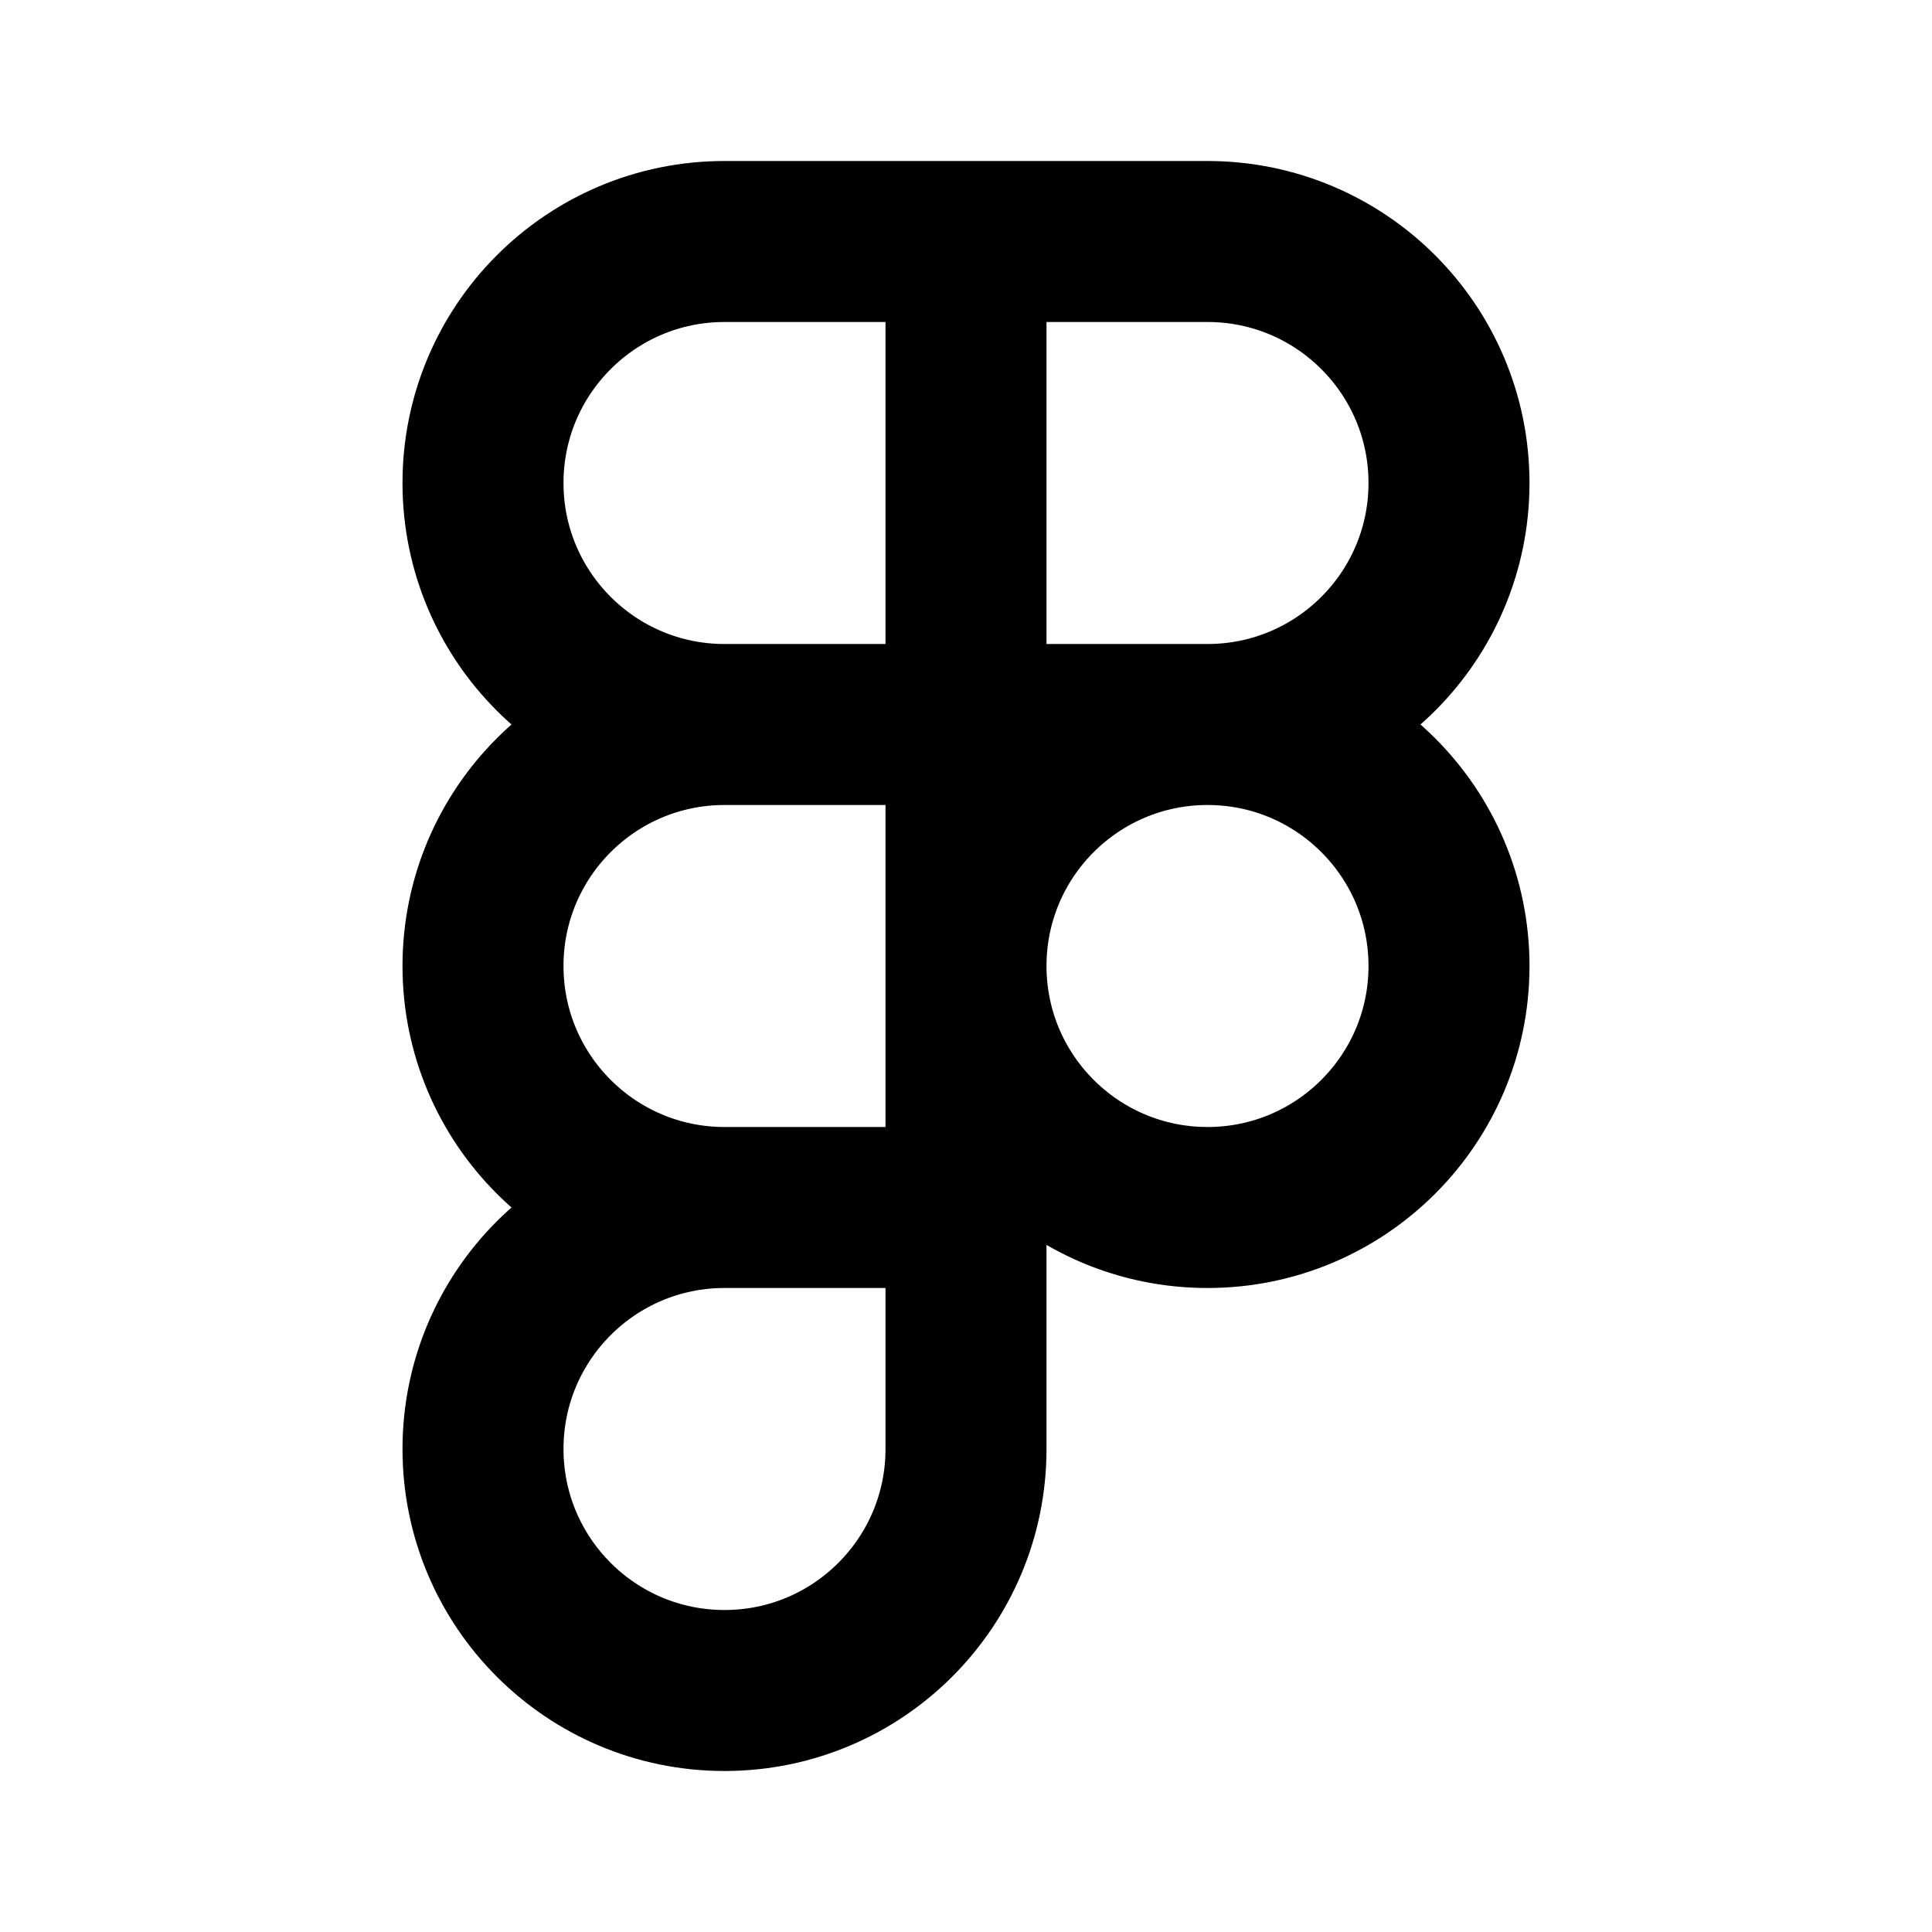
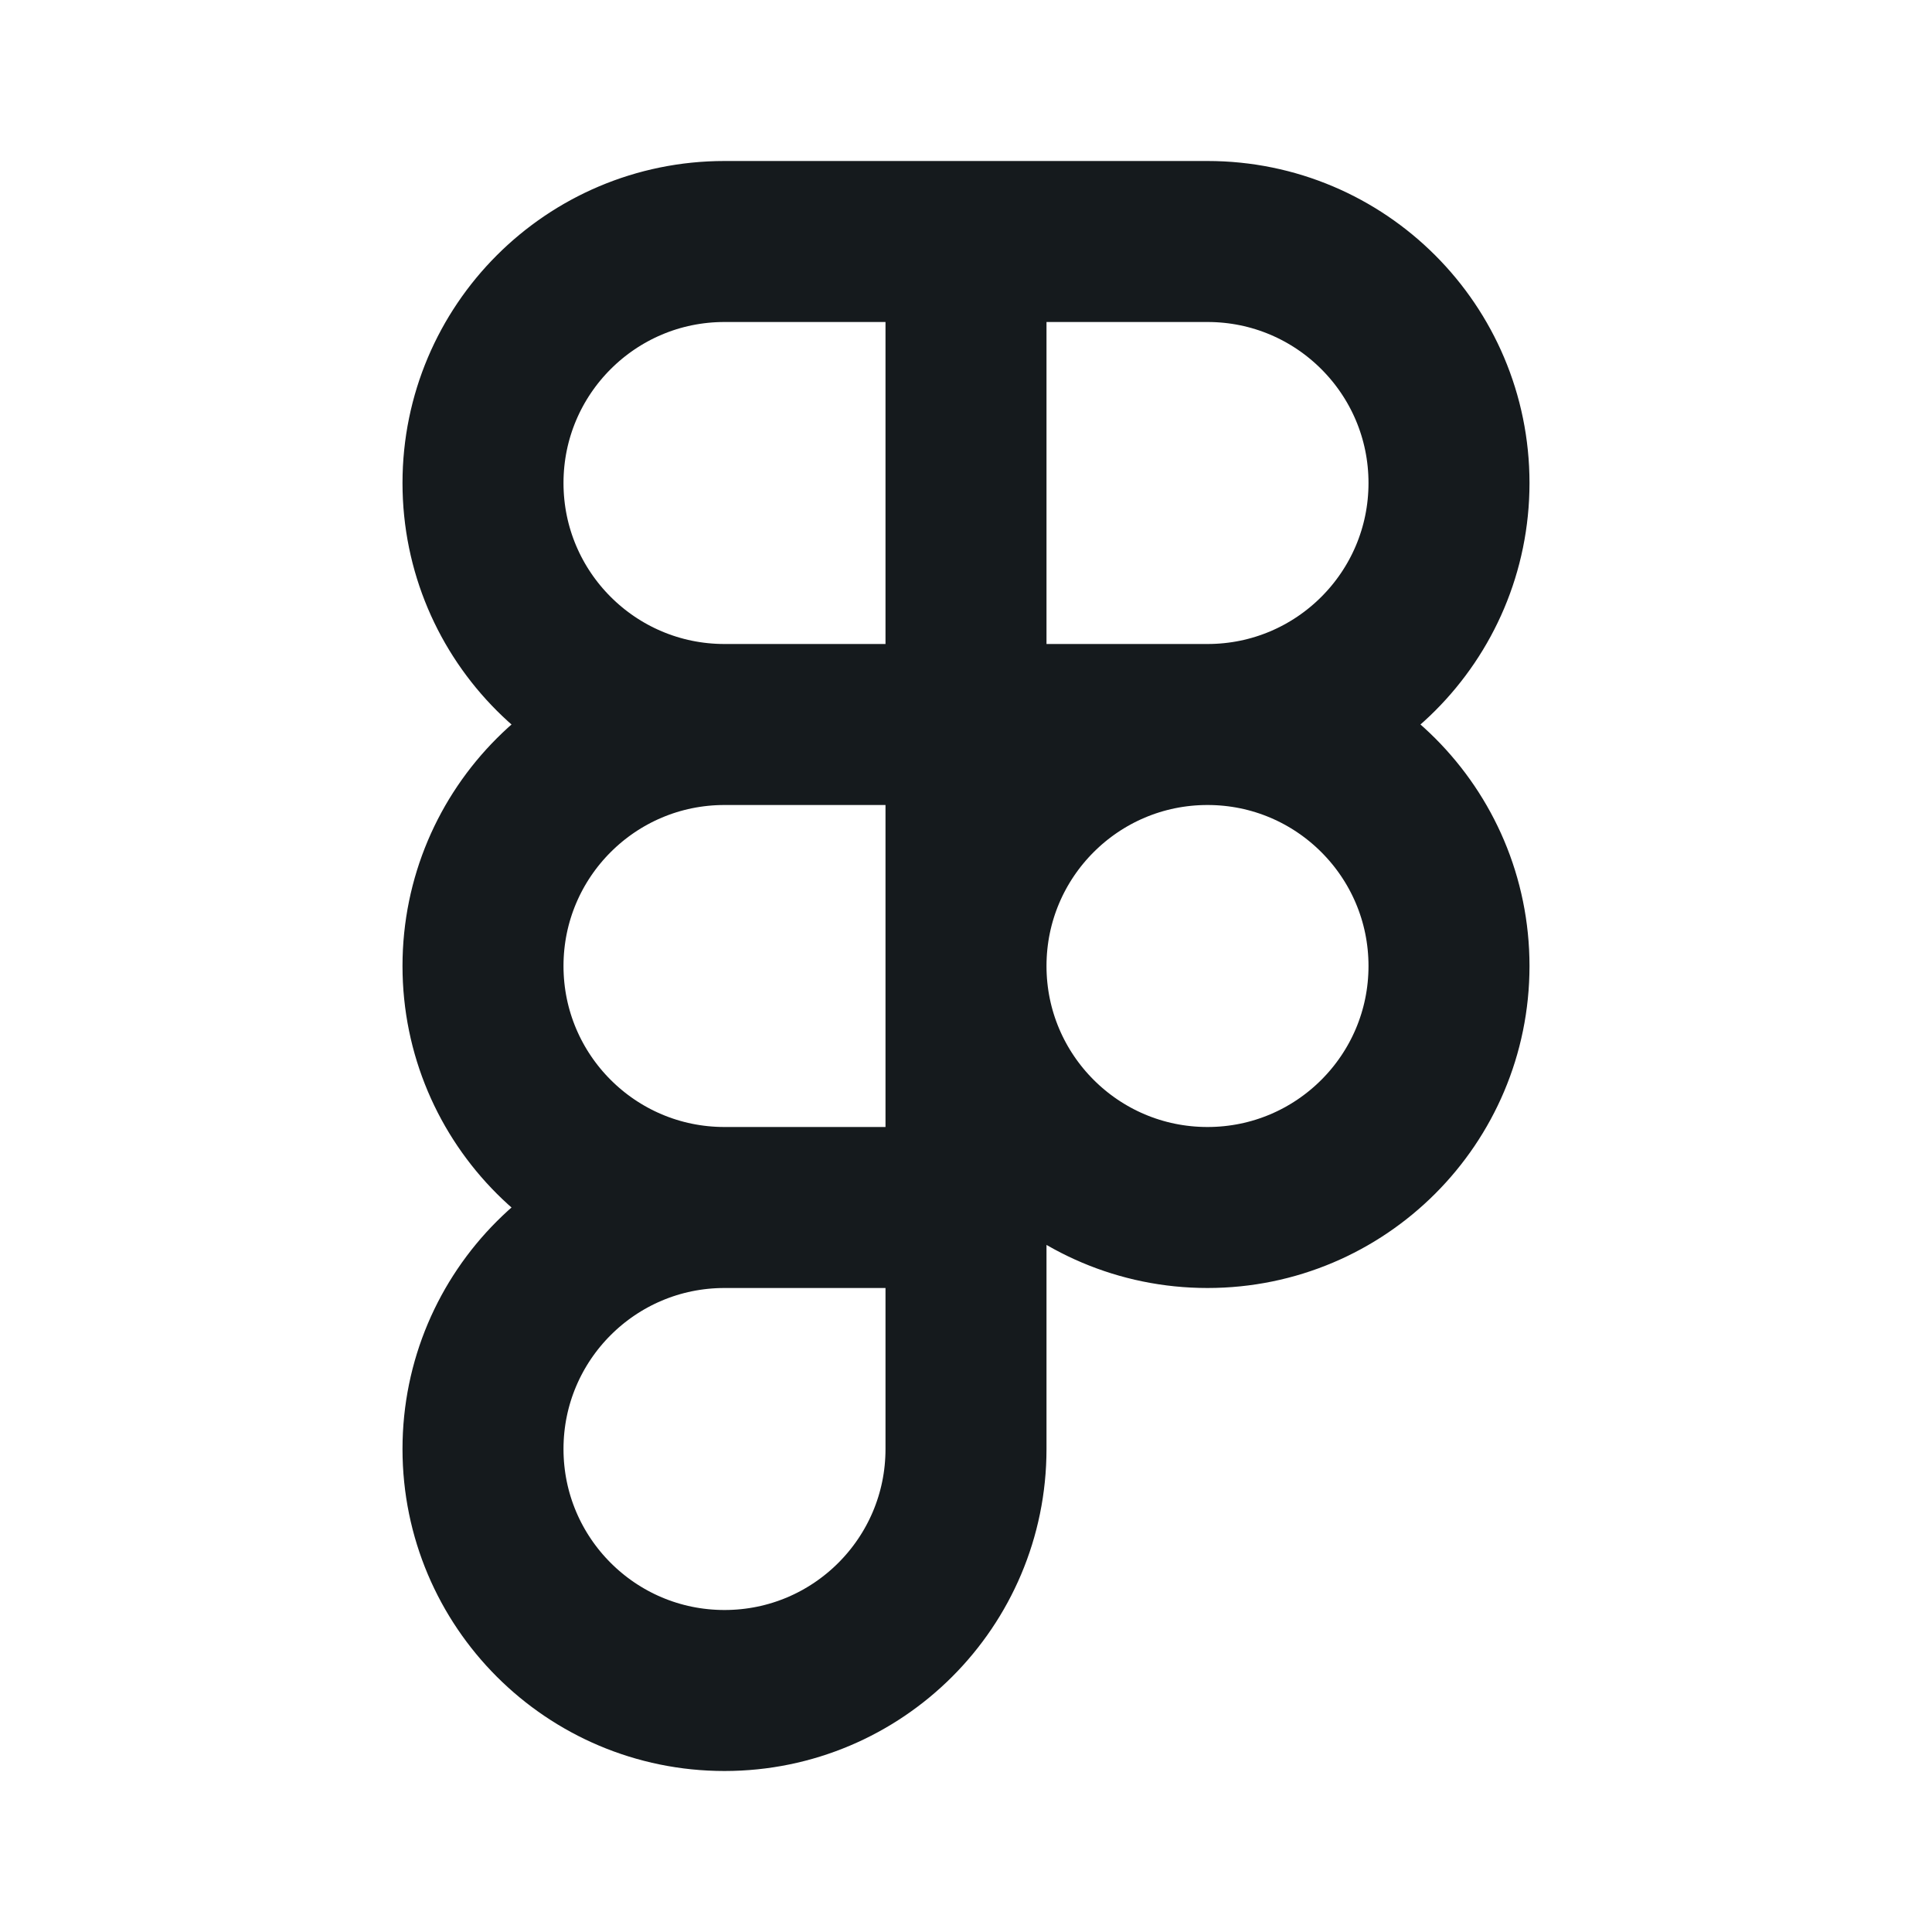
<svg xmlns="http://www.w3.org/2000/svg" width="800px" height="800px" viewBox="0 0 24 24" fill="none">
-   <path d="M12 3H9C7.343 3 6 4.343 6 6C6 7.657 7.343 9 9 9M12 3V9M12 3H15C16.657 3 18 4.343 18 6C18 7.657 16.657 9 15 9M12 9H9M12 9H15M12 9V15M9 9C7.343 9 6 10.343 6 12C6 13.657 7.343 15 9 15M15 9C16.657 9 18 10.343 18 12C18 13.657 16.657 15 15 15C13.343 15 12 13.657 12 12C12 10.343 13.343 9 15 9ZM12 15H9M12 15V18C12 19.657 10.657 21 9 21C7.343 21 6 19.657 6 18C6 16.343 7.343 15 9 15" stroke="#000000" stroke-width="2" stroke-linecap="round" stroke-linejoin="round" />
+   <path d="M12 3H9C7.343 3 6 4.343 6 6C6 7.657 7.343 9 9 9M12 3V9M12 3H15C16.657 3 18 4.343 18 6C18 7.657 16.657 9 15 9M12 9H9M12 9H15M12 9V15M9 9C7.343 9 6 10.343 6 12C6 13.657 7.343 15 9 15M15 9C16.657 9 18 10.343 18 12C18 13.657 16.657 15 15 15C13.343 15 12 13.657 12 12C12 10.343 13.343 9 15 9ZM12 15H9M12 15V18C12 19.657 10.657 21 9 21C7.343 21 6 19.657 6 18C6 16.343 7.343 15 9 15" stroke="#151a1d" stroke-width="2" stroke-linecap="round" stroke-linejoin="round" />
</svg>
